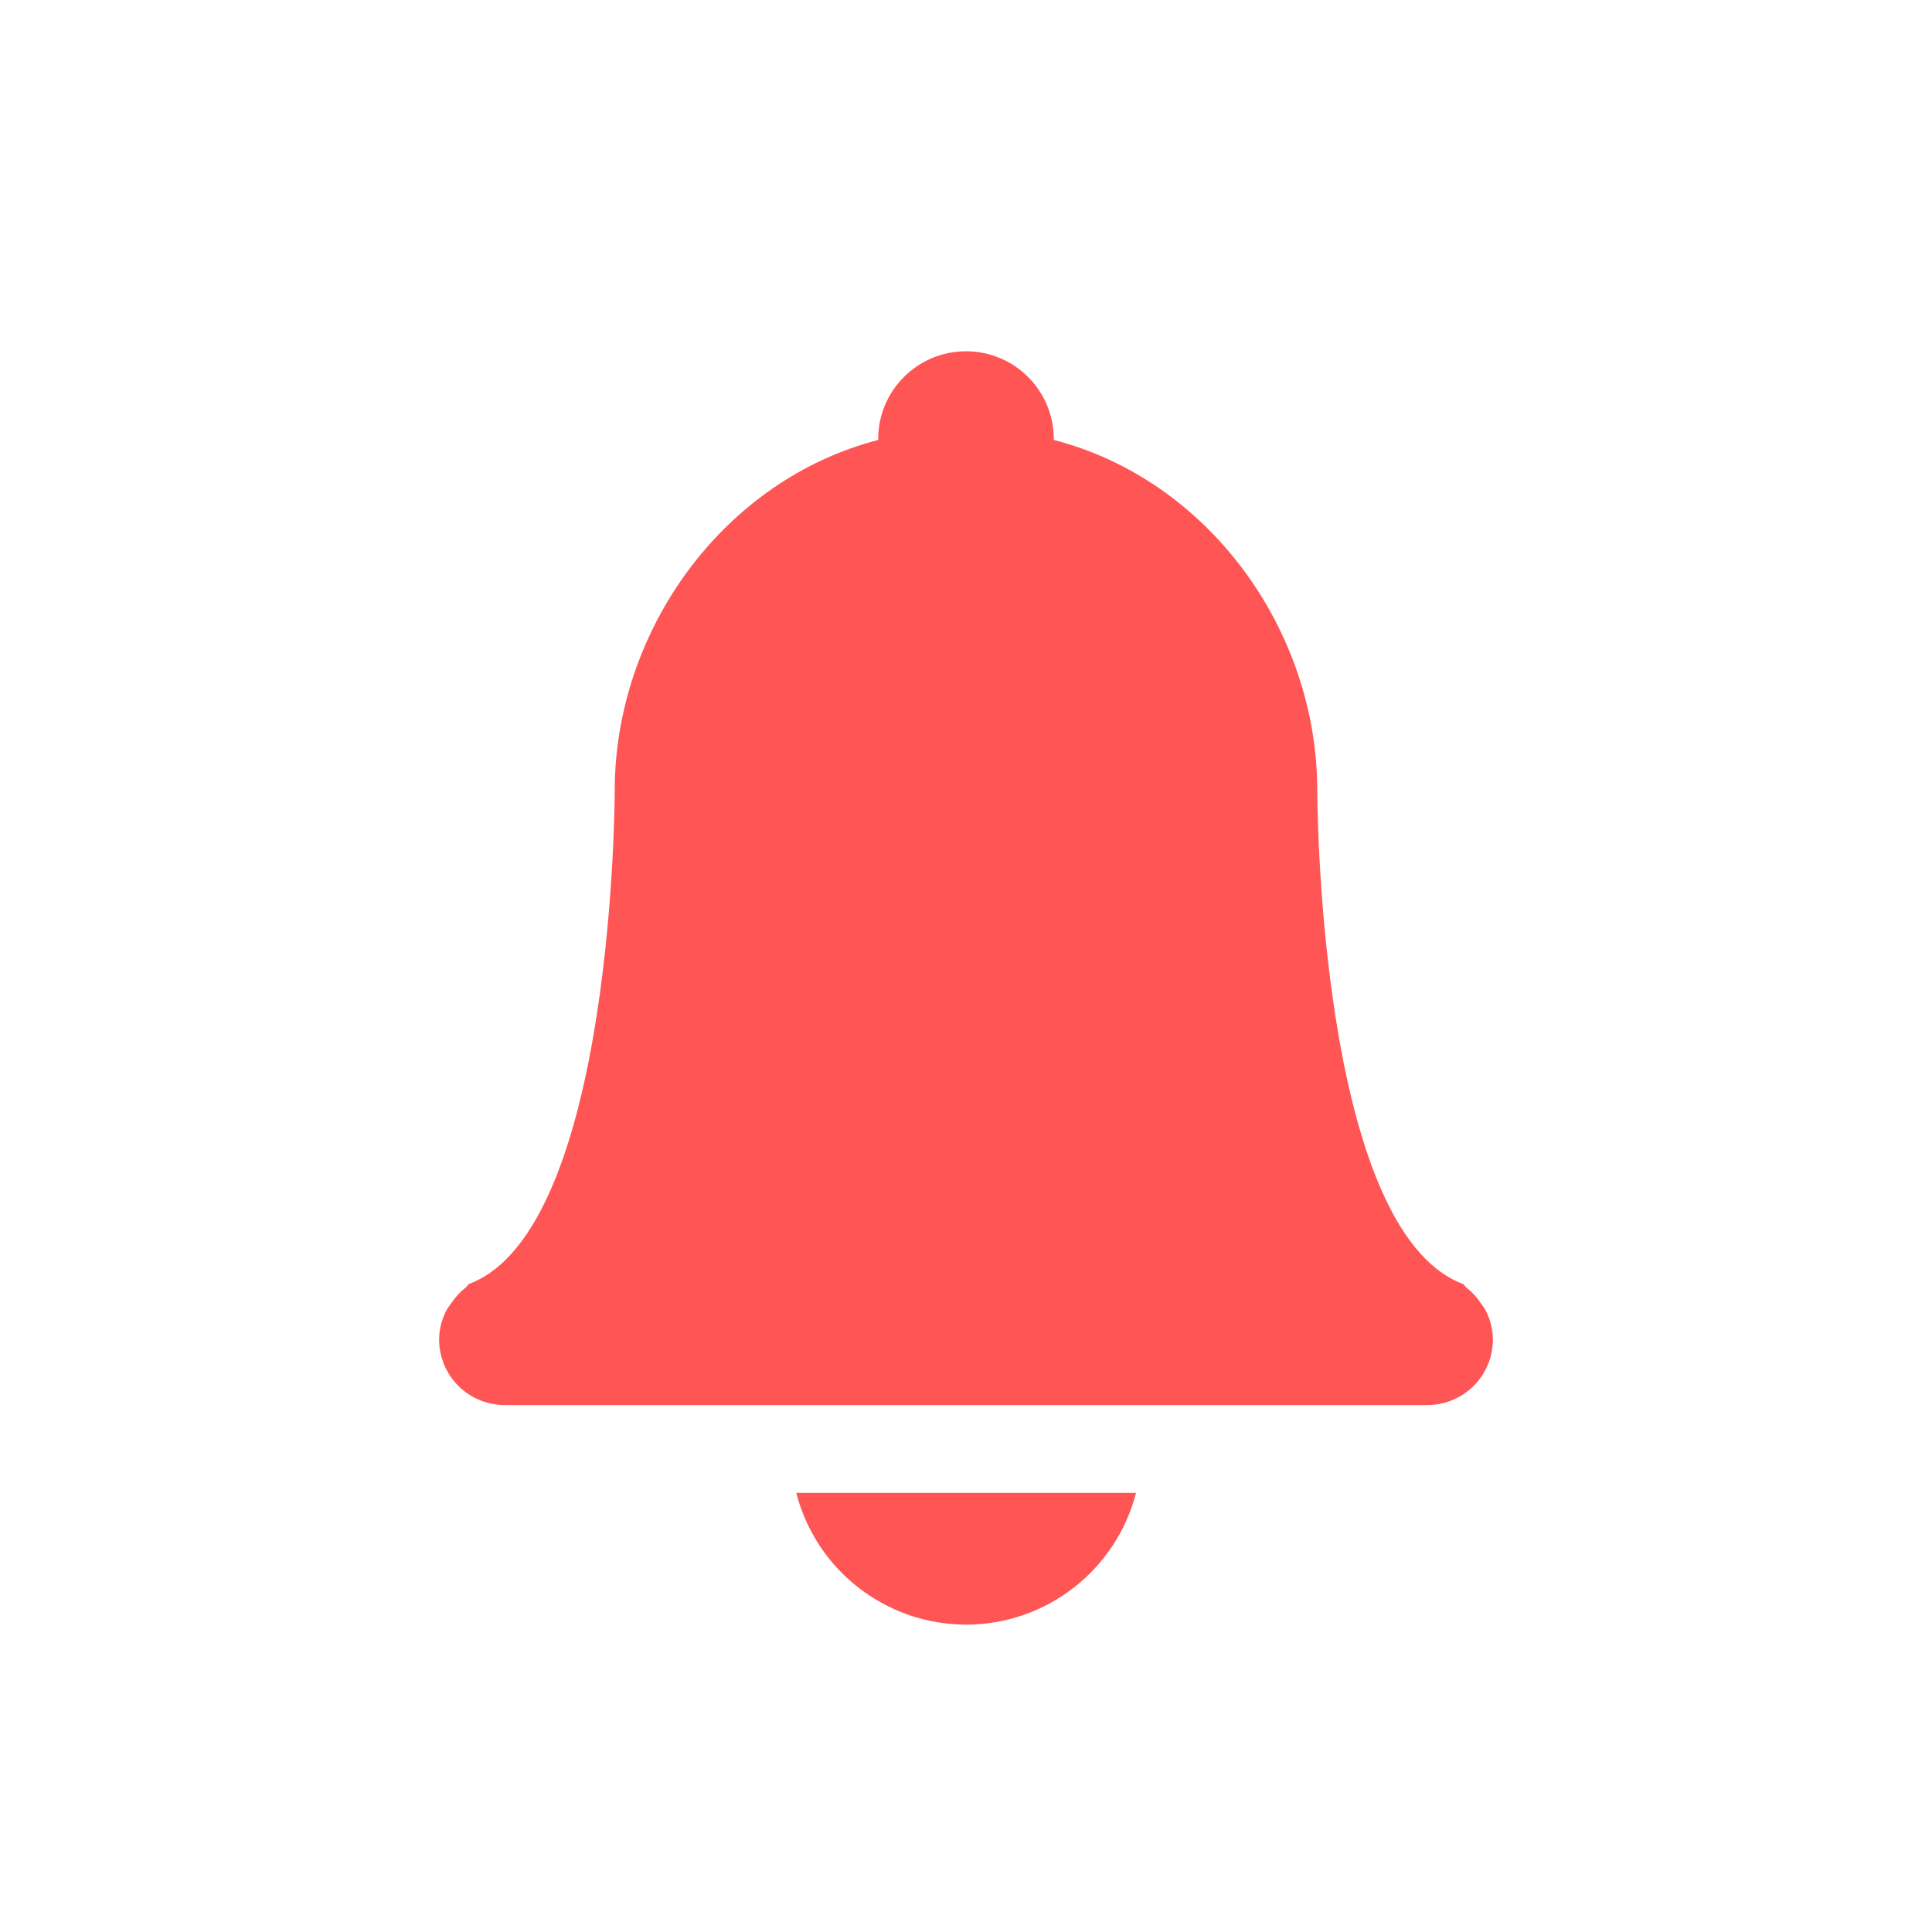
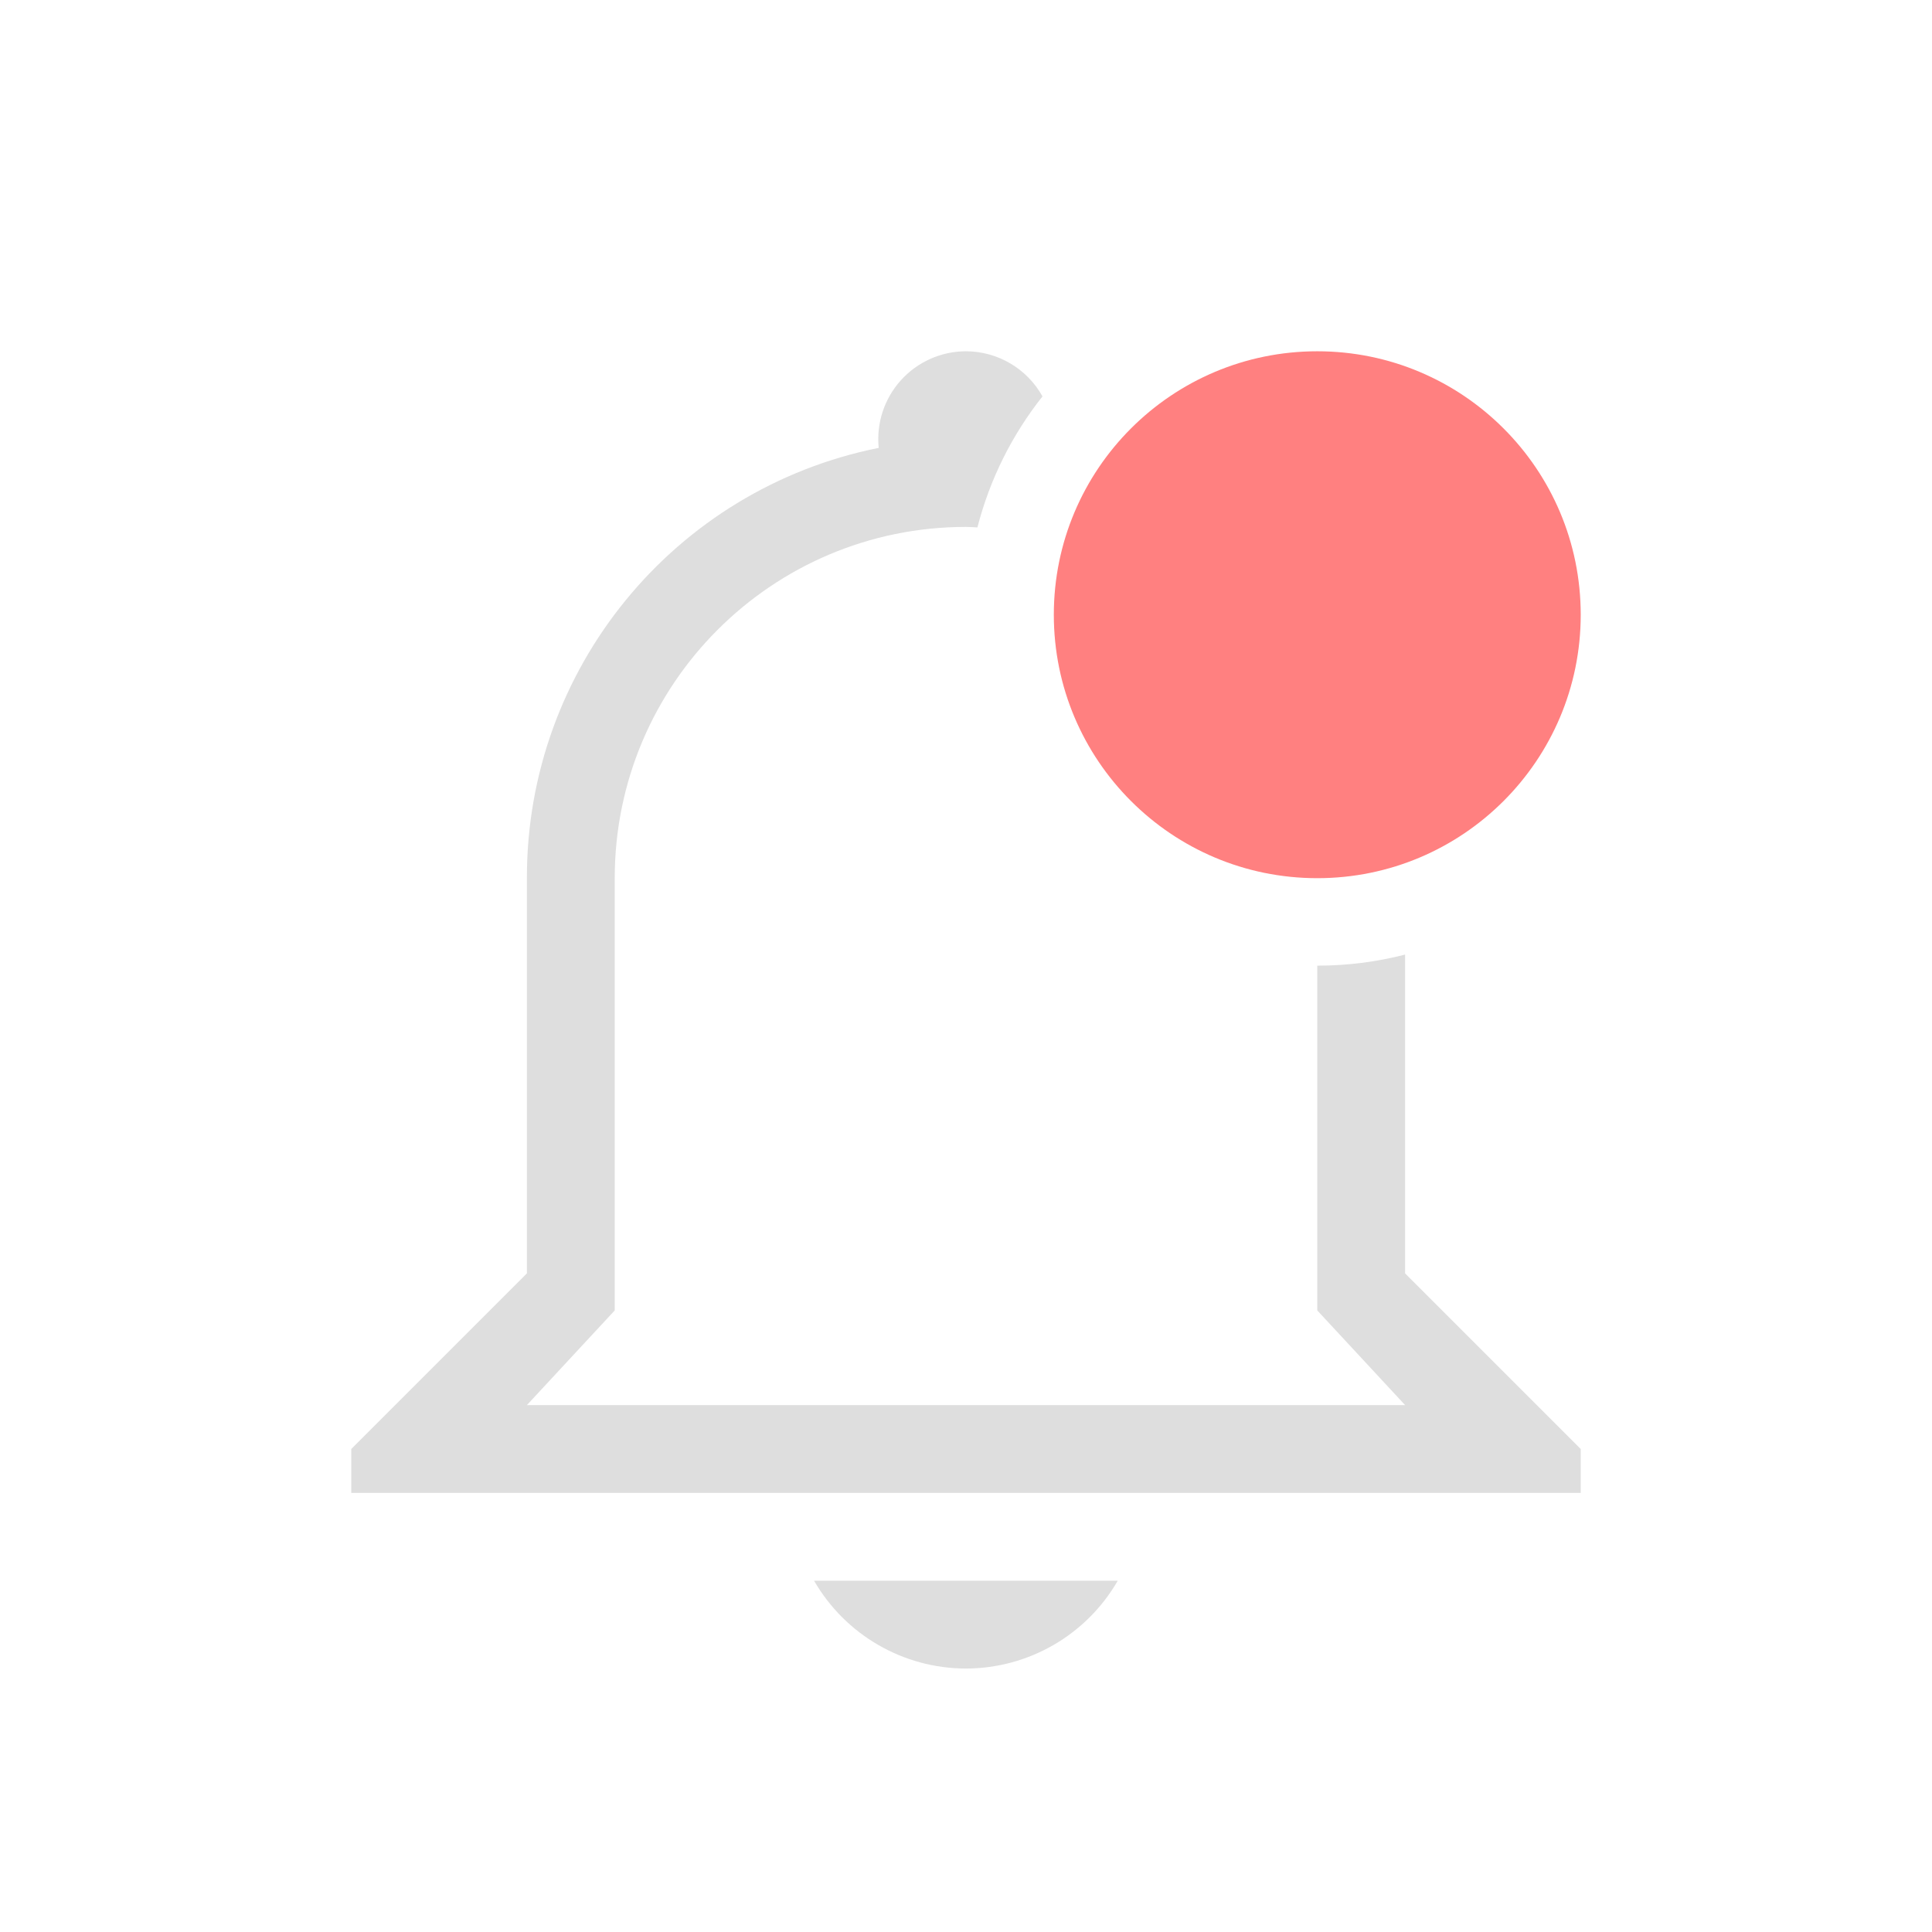
<svg xmlns="http://www.w3.org/2000/svg" width="22" height="22" version="1.1">
  <defs>
-     <style id="current-color-scheme" type="text/css">
-    .ColorScheme-Text { color:#dedede; } .ColorScheme-Highlight { color:#4285f4; }
-   </style>
+     <style id="current-color-scheme" type="text/css">.ColorScheme-Text { color:#dedede; } .ColorScheme-Highlight { color:#4285f4; }</style>
  </defs>
-   <path d="m11 4a1 1 0 0 0-1 1v0.01c-1.764 0.456-2.998 2.168-3 3.99 0 0 0 5-1.66 5.621-0.016 0.011-0.023 0.031-0.04 0.043a0.726 0.726 0 0 0-0.161 0.176c-0.018 0.027-0.039 0.048-0.053 0.076a0.738 0.738 0 0 0-0.086 0.334c0 0.416 0.335 0.75 0.75 0.75h10.5c0.416 0 0.75-0.334 0.75-0.75a0.738 0.738 0 0 0-0.086-0.334c-0.014-0.028-0.035-0.05-0.052-0.076a0.725 0.725 0 0 0-0.162-0.176c-0.016-0.012-0.023-0.032-0.04-0.043-1.66-0.62-1.66-5.621-1.66-5.621-2e-3 -1.823-1.235-3.535-3-3.99v-0.01a1 1 0 0 0-1-1zm-1.933 13a2 2 0 0 0 1.933 1.5 2 2 0 0 0 1.936-1.5z" fill="#f55" />
+   <path class="ColorScheme-Text" d="m11 4a1 1 0 0 0-0.994 1.1 4.988 4.988 0 0 0-4.006 4.9v4.5l-2 2v0.5h14v-0.5l-2-2v-3.63a4 4 0 0 1-1 0.126v3.926l1 1.078h-10l1-1.078v-4.922a4 4 0 0 1 4-4c0.044 1e-3 0.087 3e-3 0.13 6e-3a4 4 0 0 1 0.741-1.492 1 1 0 0 0-0.871-0.514zm-1.73 14a2 2 0 0 0 1.73 1 2 2 0 0 0 1.728-1z" fill="currentColor" />
+   <path d="m18 7a3 3 0 0 1-6 0 3 3 0 1 1 6 0z" fill="#ff8080" />
</svg>
